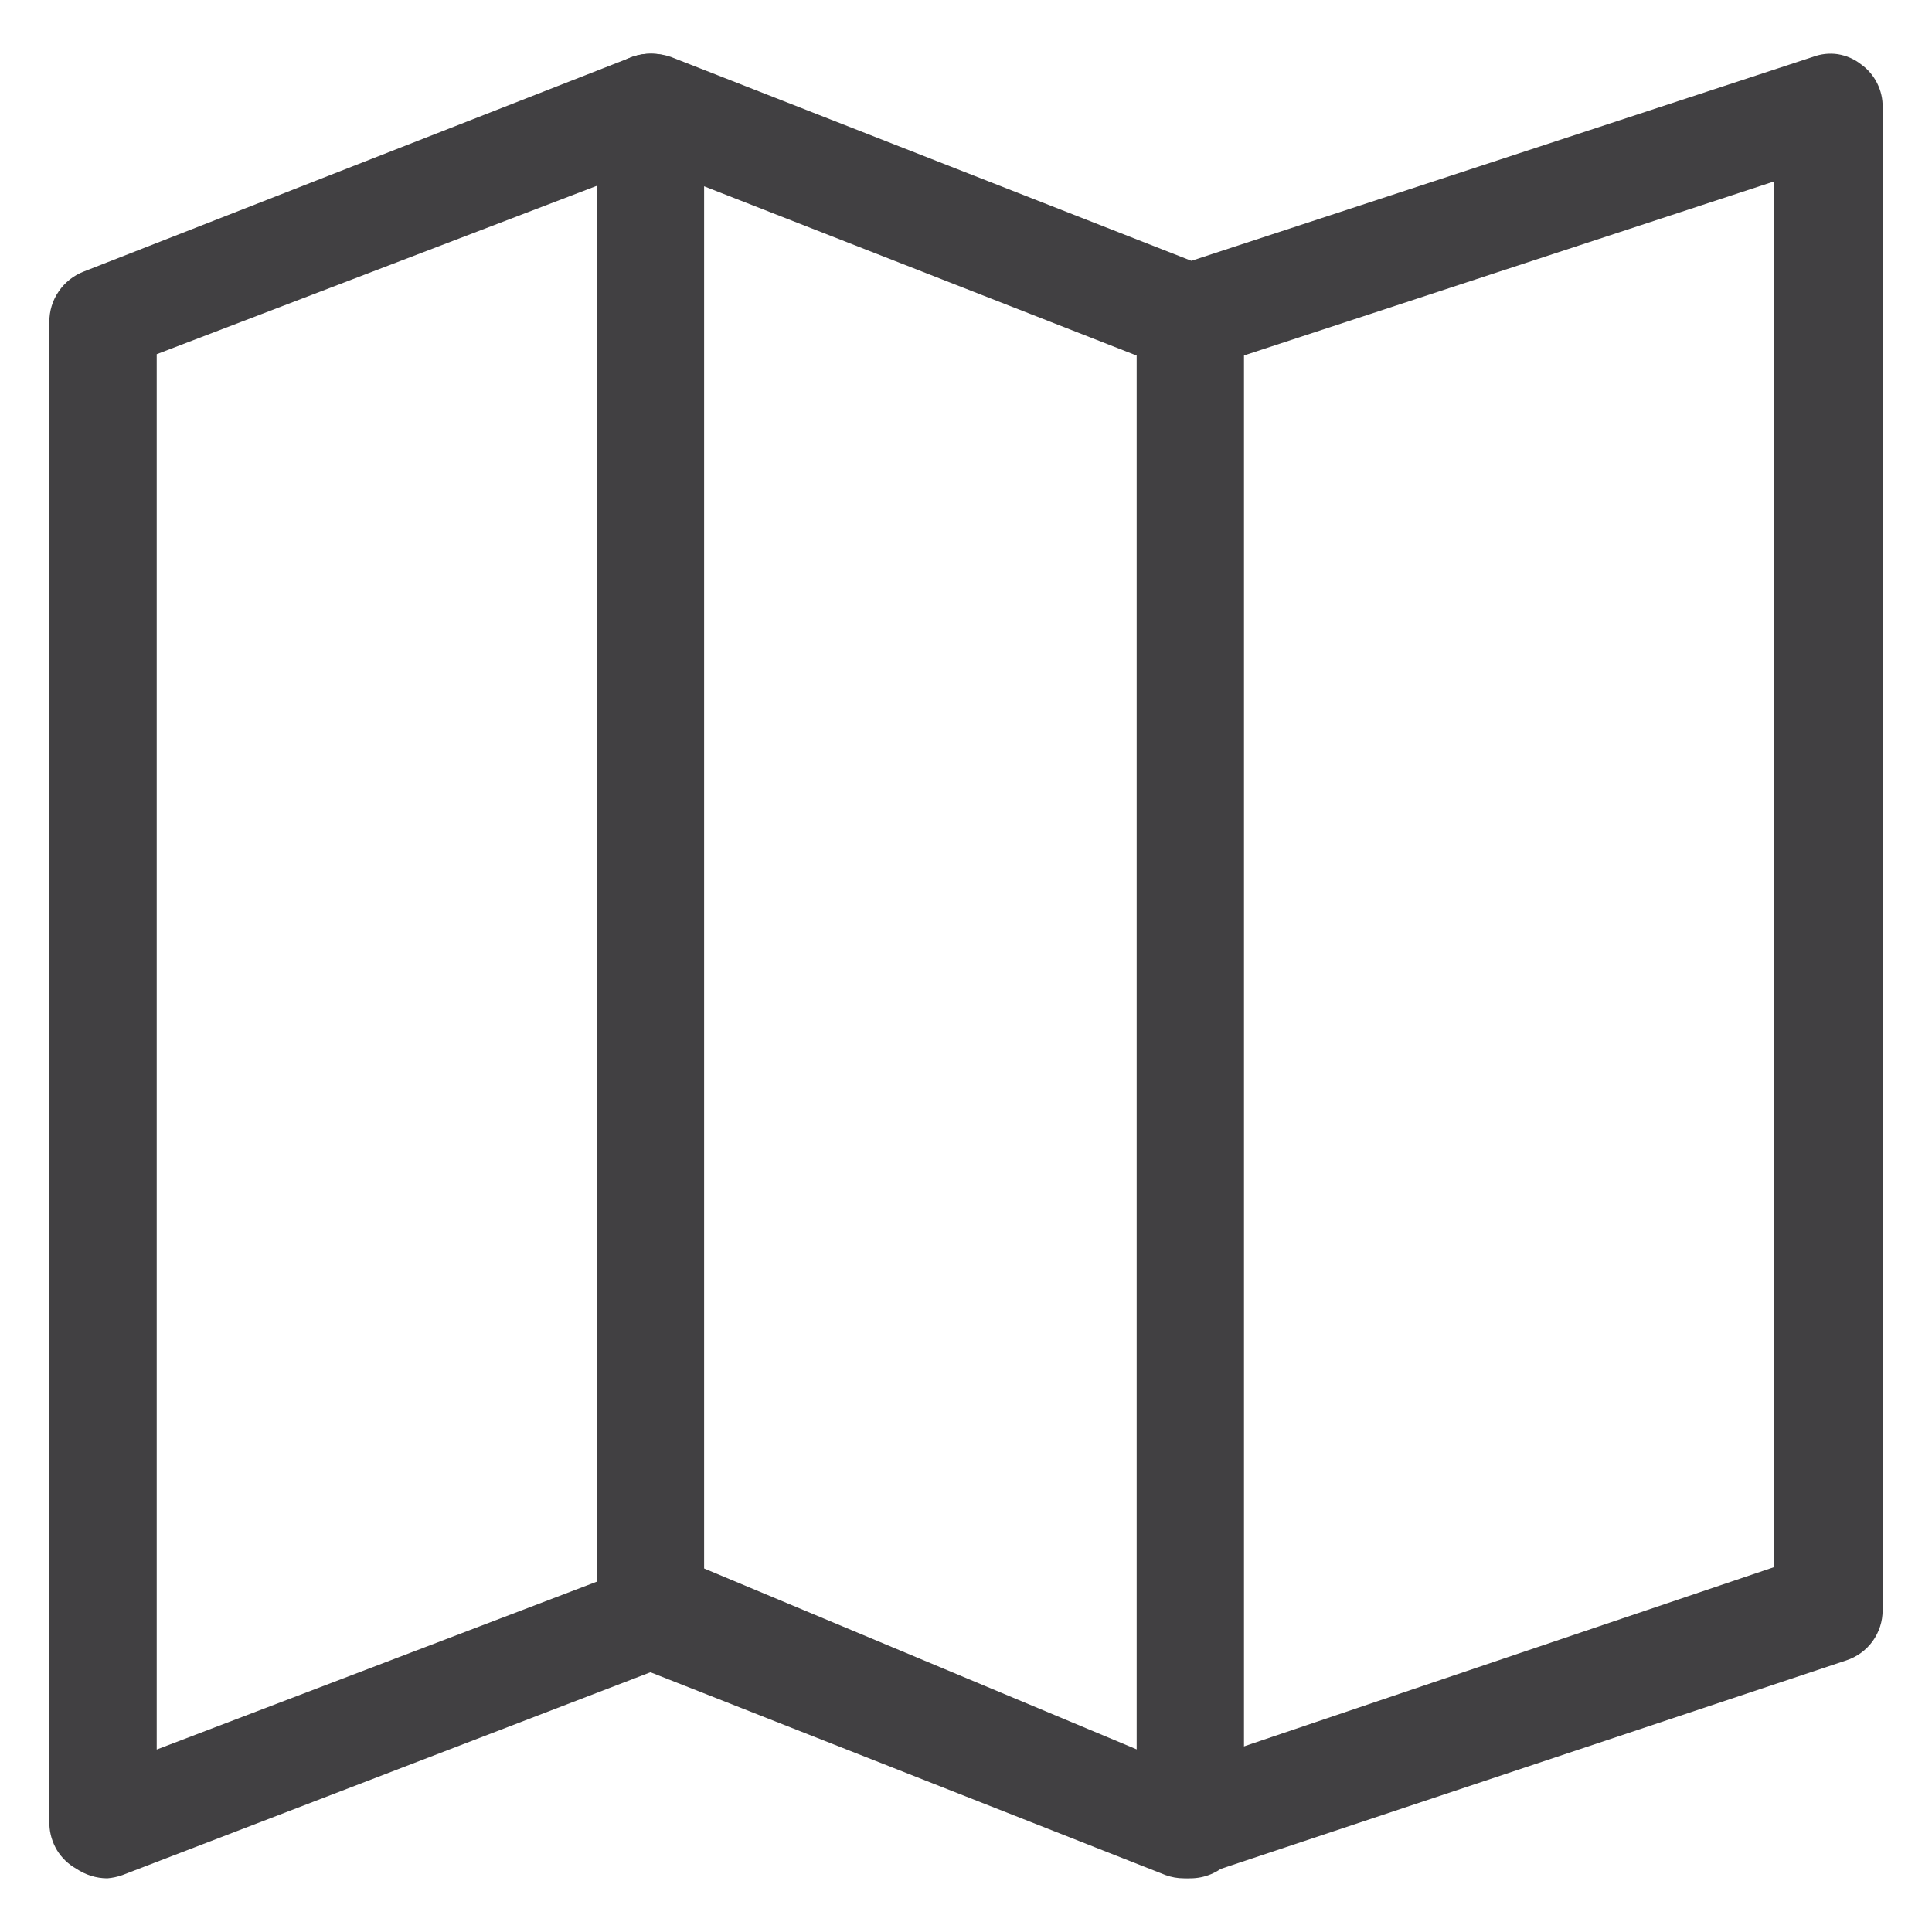
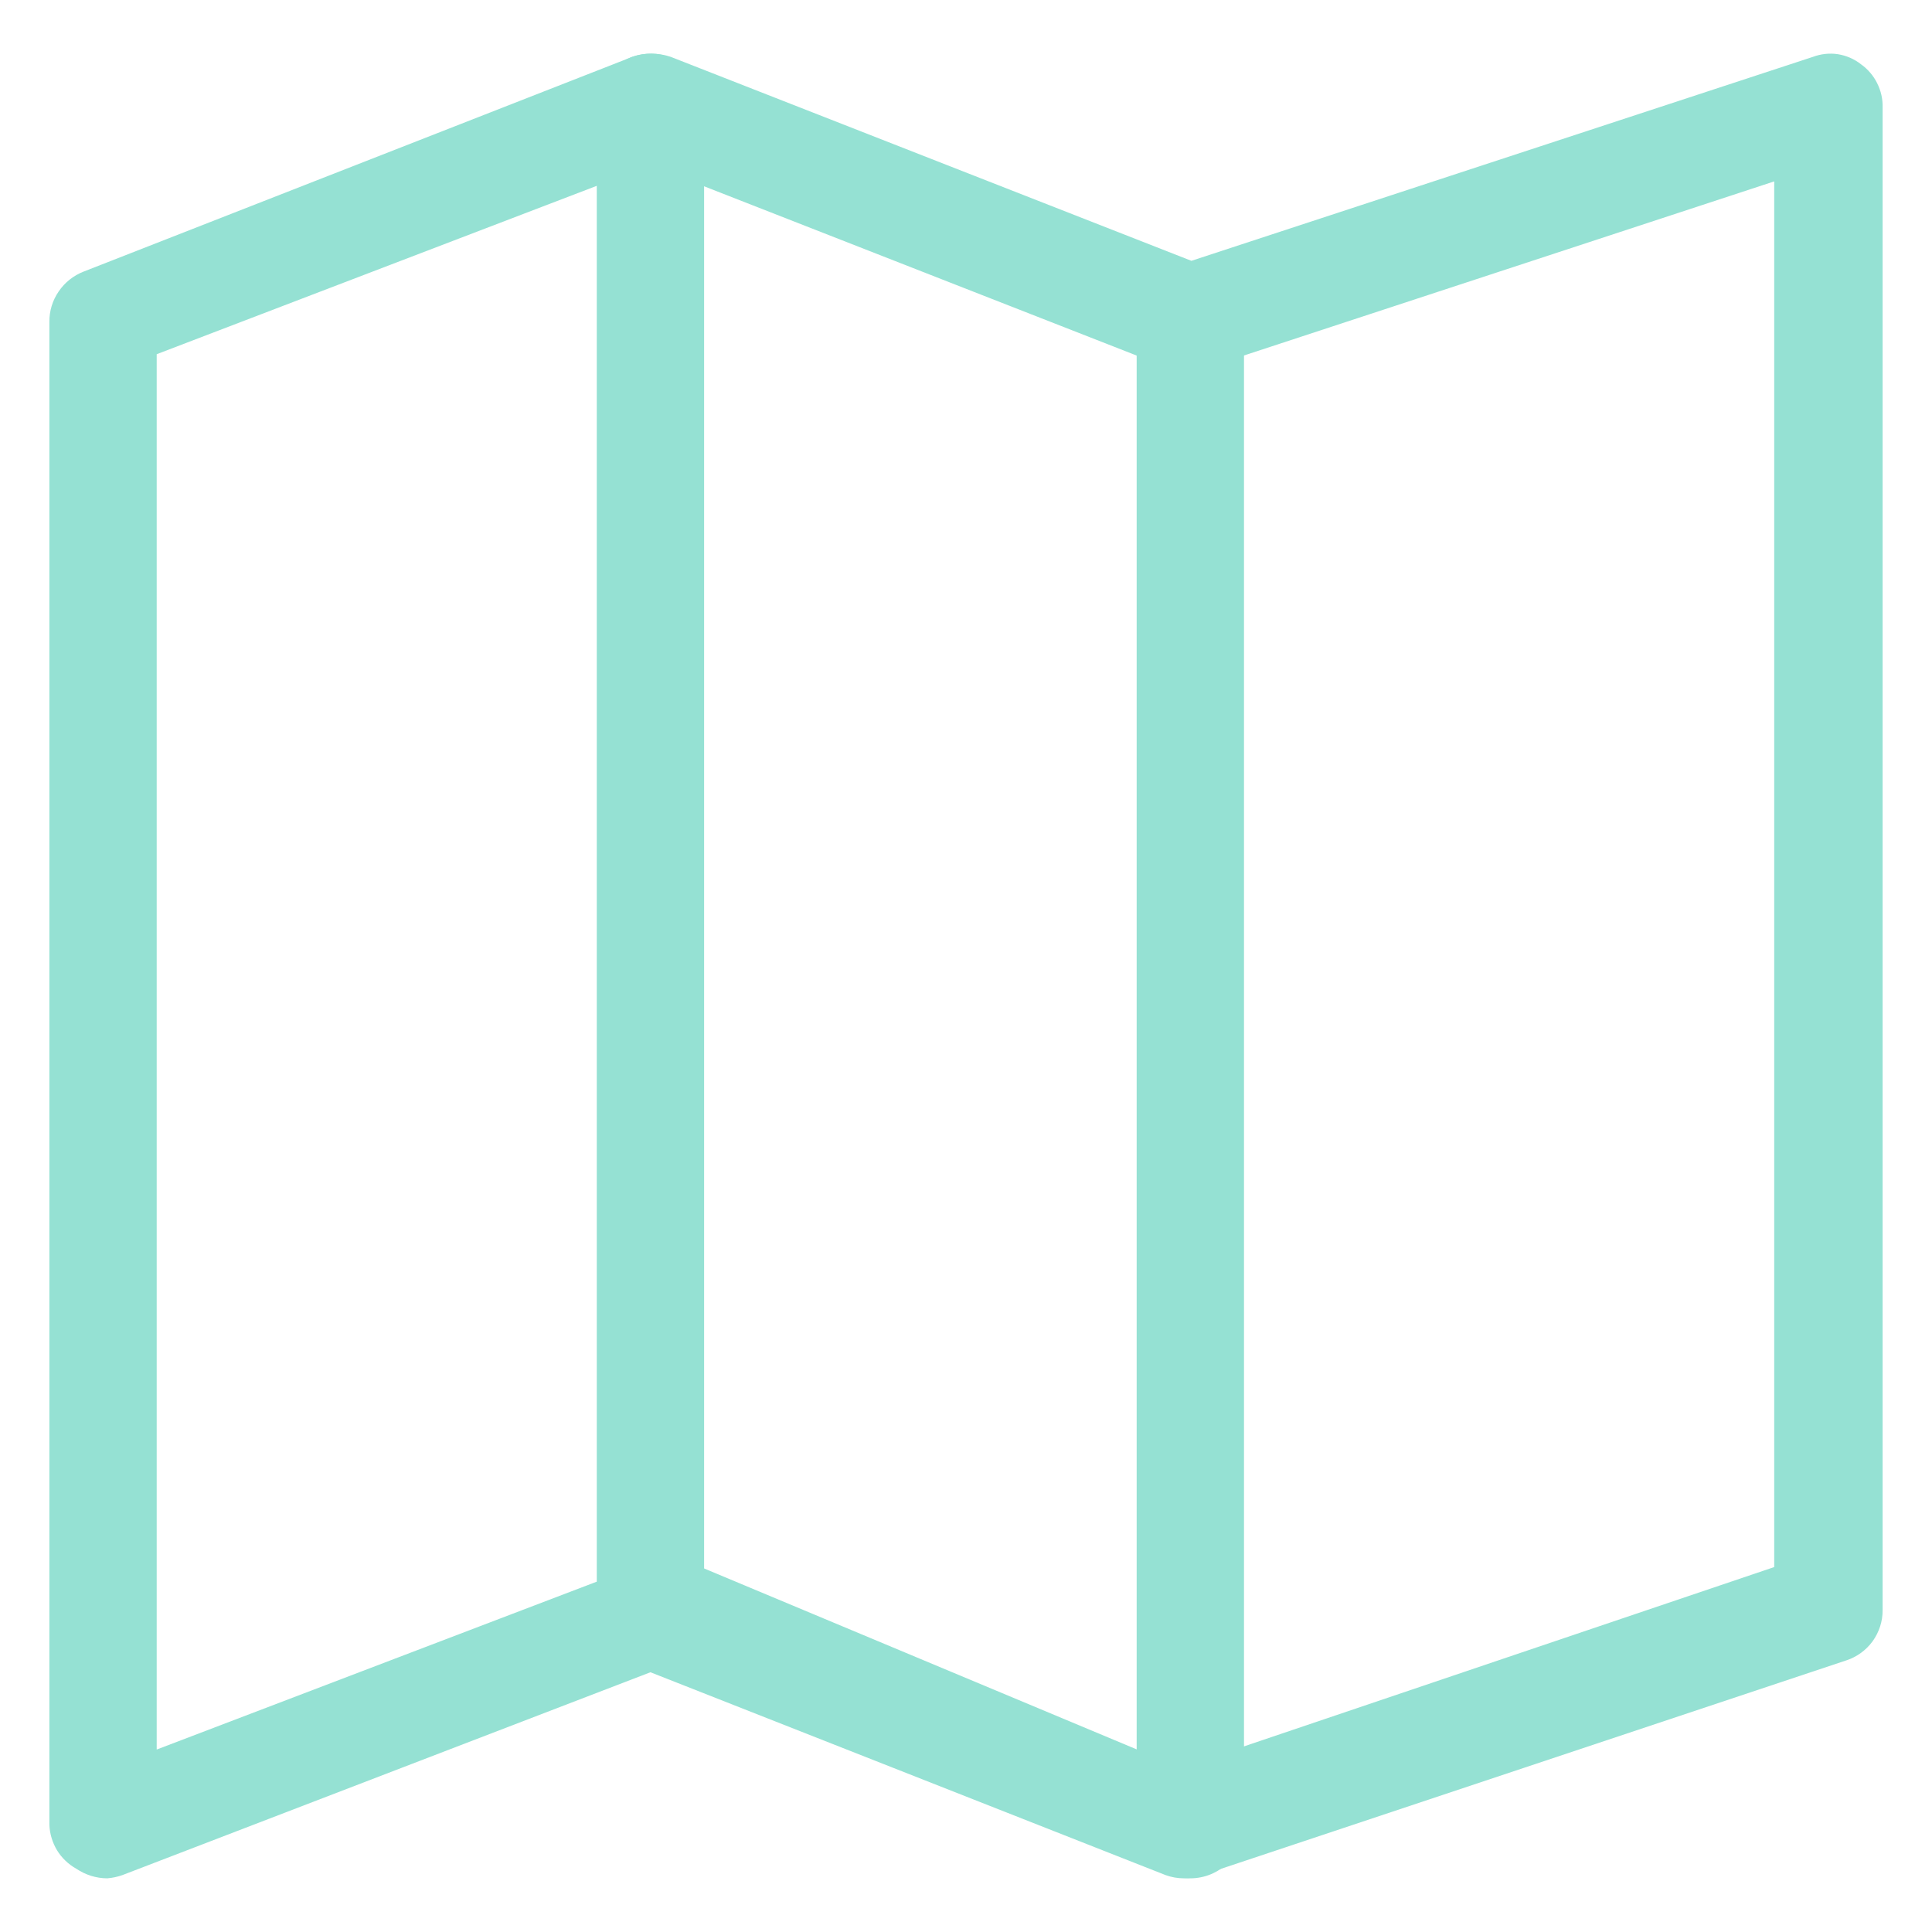
<svg xmlns="http://www.w3.org/2000/svg" width="18" height="18" viewBox="0 0 18 18" fill="none">
-   <path d="M1 17.5C0.897 17.5 0.796 17.468 0.71 17.41C0.637 17.369 0.575 17.31 0.531 17.238C0.488 17.166 0.463 17.084 0.46 17V3C0.459 2.898 0.489 2.799 0.547 2.715C0.604 2.631 0.685 2.567 0.78 2.53L5.89 0.53C6.007 0.49 6.133 0.49 6.25 0.53L11.1 2.43L16.89 0.53C16.965 0.502 17.045 0.493 17.124 0.505C17.203 0.518 17.277 0.55 17.34 0.6C17.403 0.645 17.455 0.706 17.489 0.775C17.524 0.845 17.542 0.922 17.54 1V15C17.541 15.104 17.508 15.206 17.447 15.291C17.386 15.375 17.299 15.438 17.2 15.47L11.2 17.47C11.09 17.51 10.97 17.51 10.86 17.47L6.06 15.58L1.14 17.47C1.095 17.486 1.048 17.496 1 17.5ZM6.1 14.5C6.162 14.485 6.228 14.485 6.29 14.5L11 16.47L16.53 14.6V1.69L11.23 3.43C11.12 3.47 11 3.47 10.89 3.43L6.06 1.54L1.46 3.3V16.3L5.89 14.61C5.939 14.571 5.998 14.547 6.06 14.54L6.1 14.5Z" fill="#414042" />
-   <path d="M6.06 15.54C5.927 15.54 5.8 15.487 5.707 15.394C5.613 15.3 5.56 15.173 5.56 15.04V1C5.56 0.867 5.613 0.74 5.707 0.646C5.8 0.553 5.927 0.5 6.06 0.5C6.193 0.5 6.32 0.553 6.414 0.646C6.507 0.74 6.56 0.867 6.56 1V15C6.566 15.069 6.557 15.138 6.534 15.204C6.511 15.269 6.476 15.329 6.429 15.38C6.382 15.431 6.325 15.471 6.261 15.498C6.198 15.526 6.129 15.54 6.06 15.54Z" fill="#414042" />
-   <path d="M11.09 17.5C10.957 17.5 10.83 17.447 10.736 17.354C10.643 17.26 10.59 17.133 10.59 17V3C10.59 2.867 10.643 2.74 10.736 2.646C10.83 2.553 10.957 2.5 11.09 2.5C11.223 2.5 11.35 2.553 11.443 2.646C11.537 2.74 11.59 2.867 11.59 3V17C11.59 17.133 11.537 17.26 11.443 17.354C11.35 17.447 11.223 17.5 11.09 17.5Z" fill="#414042" />
+   <path d="M1 17.5C0.897 17.5 0.796 17.468 0.71 17.41C0.637 17.369 0.575 17.31 0.531 17.238C0.488 17.166 0.463 17.084 0.46 17V3C0.459 2.898 0.489 2.799 0.547 2.715C0.604 2.631 0.685 2.567 0.78 2.53L5.89 0.53C6.007 0.49 6.133 0.49 6.25 0.53L11.1 2.43L16.89 0.53C16.965 0.502 17.045 0.493 17.124 0.505C17.203 0.518 17.277 0.55 17.34 0.6C17.403 0.645 17.455 0.706 17.489 0.775C17.524 0.845 17.542 0.922 17.54 1V15C17.541 15.104 17.508 15.206 17.447 15.291C17.386 15.375 17.299 15.438 17.2 15.47L11.2 17.47C11.09 17.51 10.97 17.51 10.86 17.47L6.06 15.58L1.14 17.47C1.095 17.486 1.048 17.496 1 17.5ZM6.1 14.5C6.162 14.485 6.228 14.485 6.29 14.5L11 16.47L16.53 14.6V1.69L11.23 3.43C11.12 3.47 11 3.47 10.89 3.43L6.06 1.54L1.46 3.3V16.3L5.89 14.61C5.939 14.571 5.998 14.547 6.06 14.54L6.1 14.5Z" fill="#95E1D3" />
+   <path d="M6.06 15.54C5.927 15.54 5.8 15.487 5.707 15.394C5.613 15.3 5.56 15.173 5.56 15.04V1C5.56 0.867 5.613 0.74 5.707 0.646C5.8 0.553 5.927 0.5 6.06 0.5C6.193 0.5 6.32 0.553 6.414 0.646C6.507 0.74 6.56 0.867 6.56 1V15C6.566 15.069 6.557 15.138 6.534 15.204C6.511 15.269 6.476 15.329 6.429 15.38C6.382 15.431 6.325 15.471 6.261 15.498C6.198 15.526 6.129 15.54 6.06 15.54Z" fill="#95E1D3" />
+   <path d="M11.09 17.5C10.957 17.5 10.83 17.447 10.736 17.354C10.643 17.26 10.59 17.133 10.59 17V3C10.59 2.867 10.643 2.74 10.736 2.646C10.83 2.553 10.957 2.5 11.09 2.5C11.223 2.5 11.35 2.553 11.443 2.646C11.537 2.74 11.59 2.867 11.59 3V17C11.59 17.133 11.537 17.26 11.443 17.354C11.35 17.447 11.223 17.5 11.09 17.5Z" fill="#95E1D3" />
</svg>
